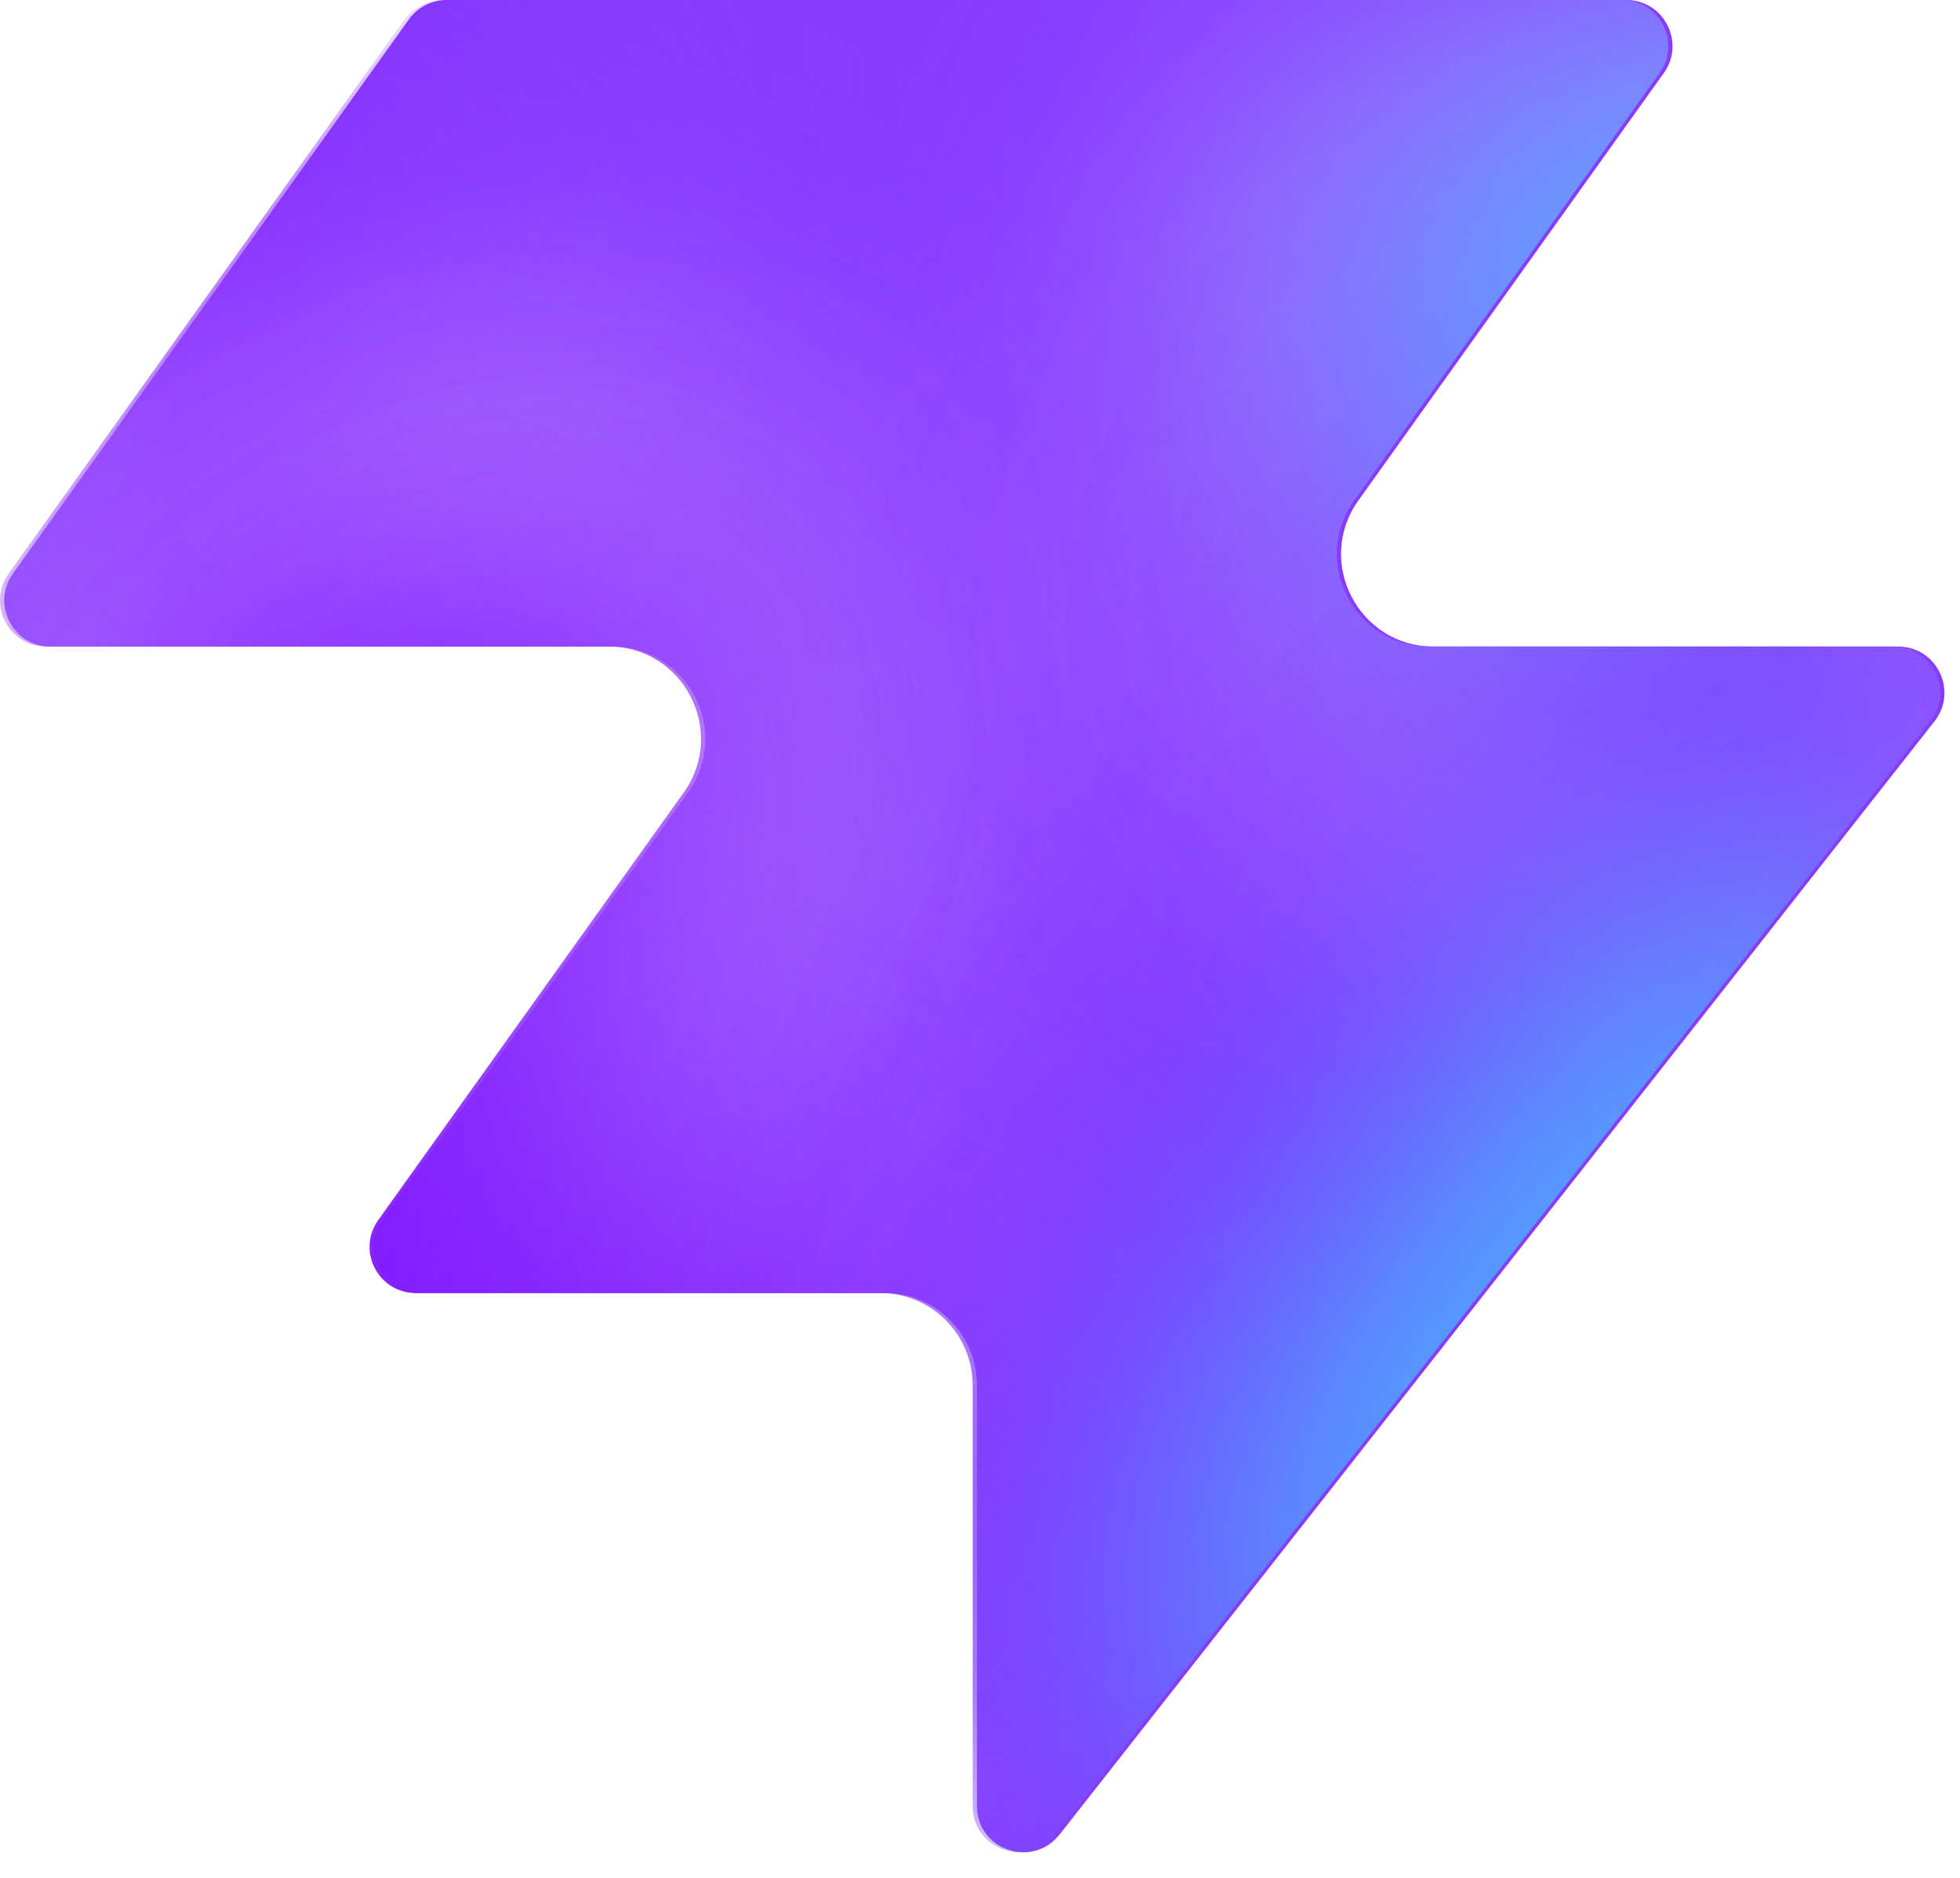
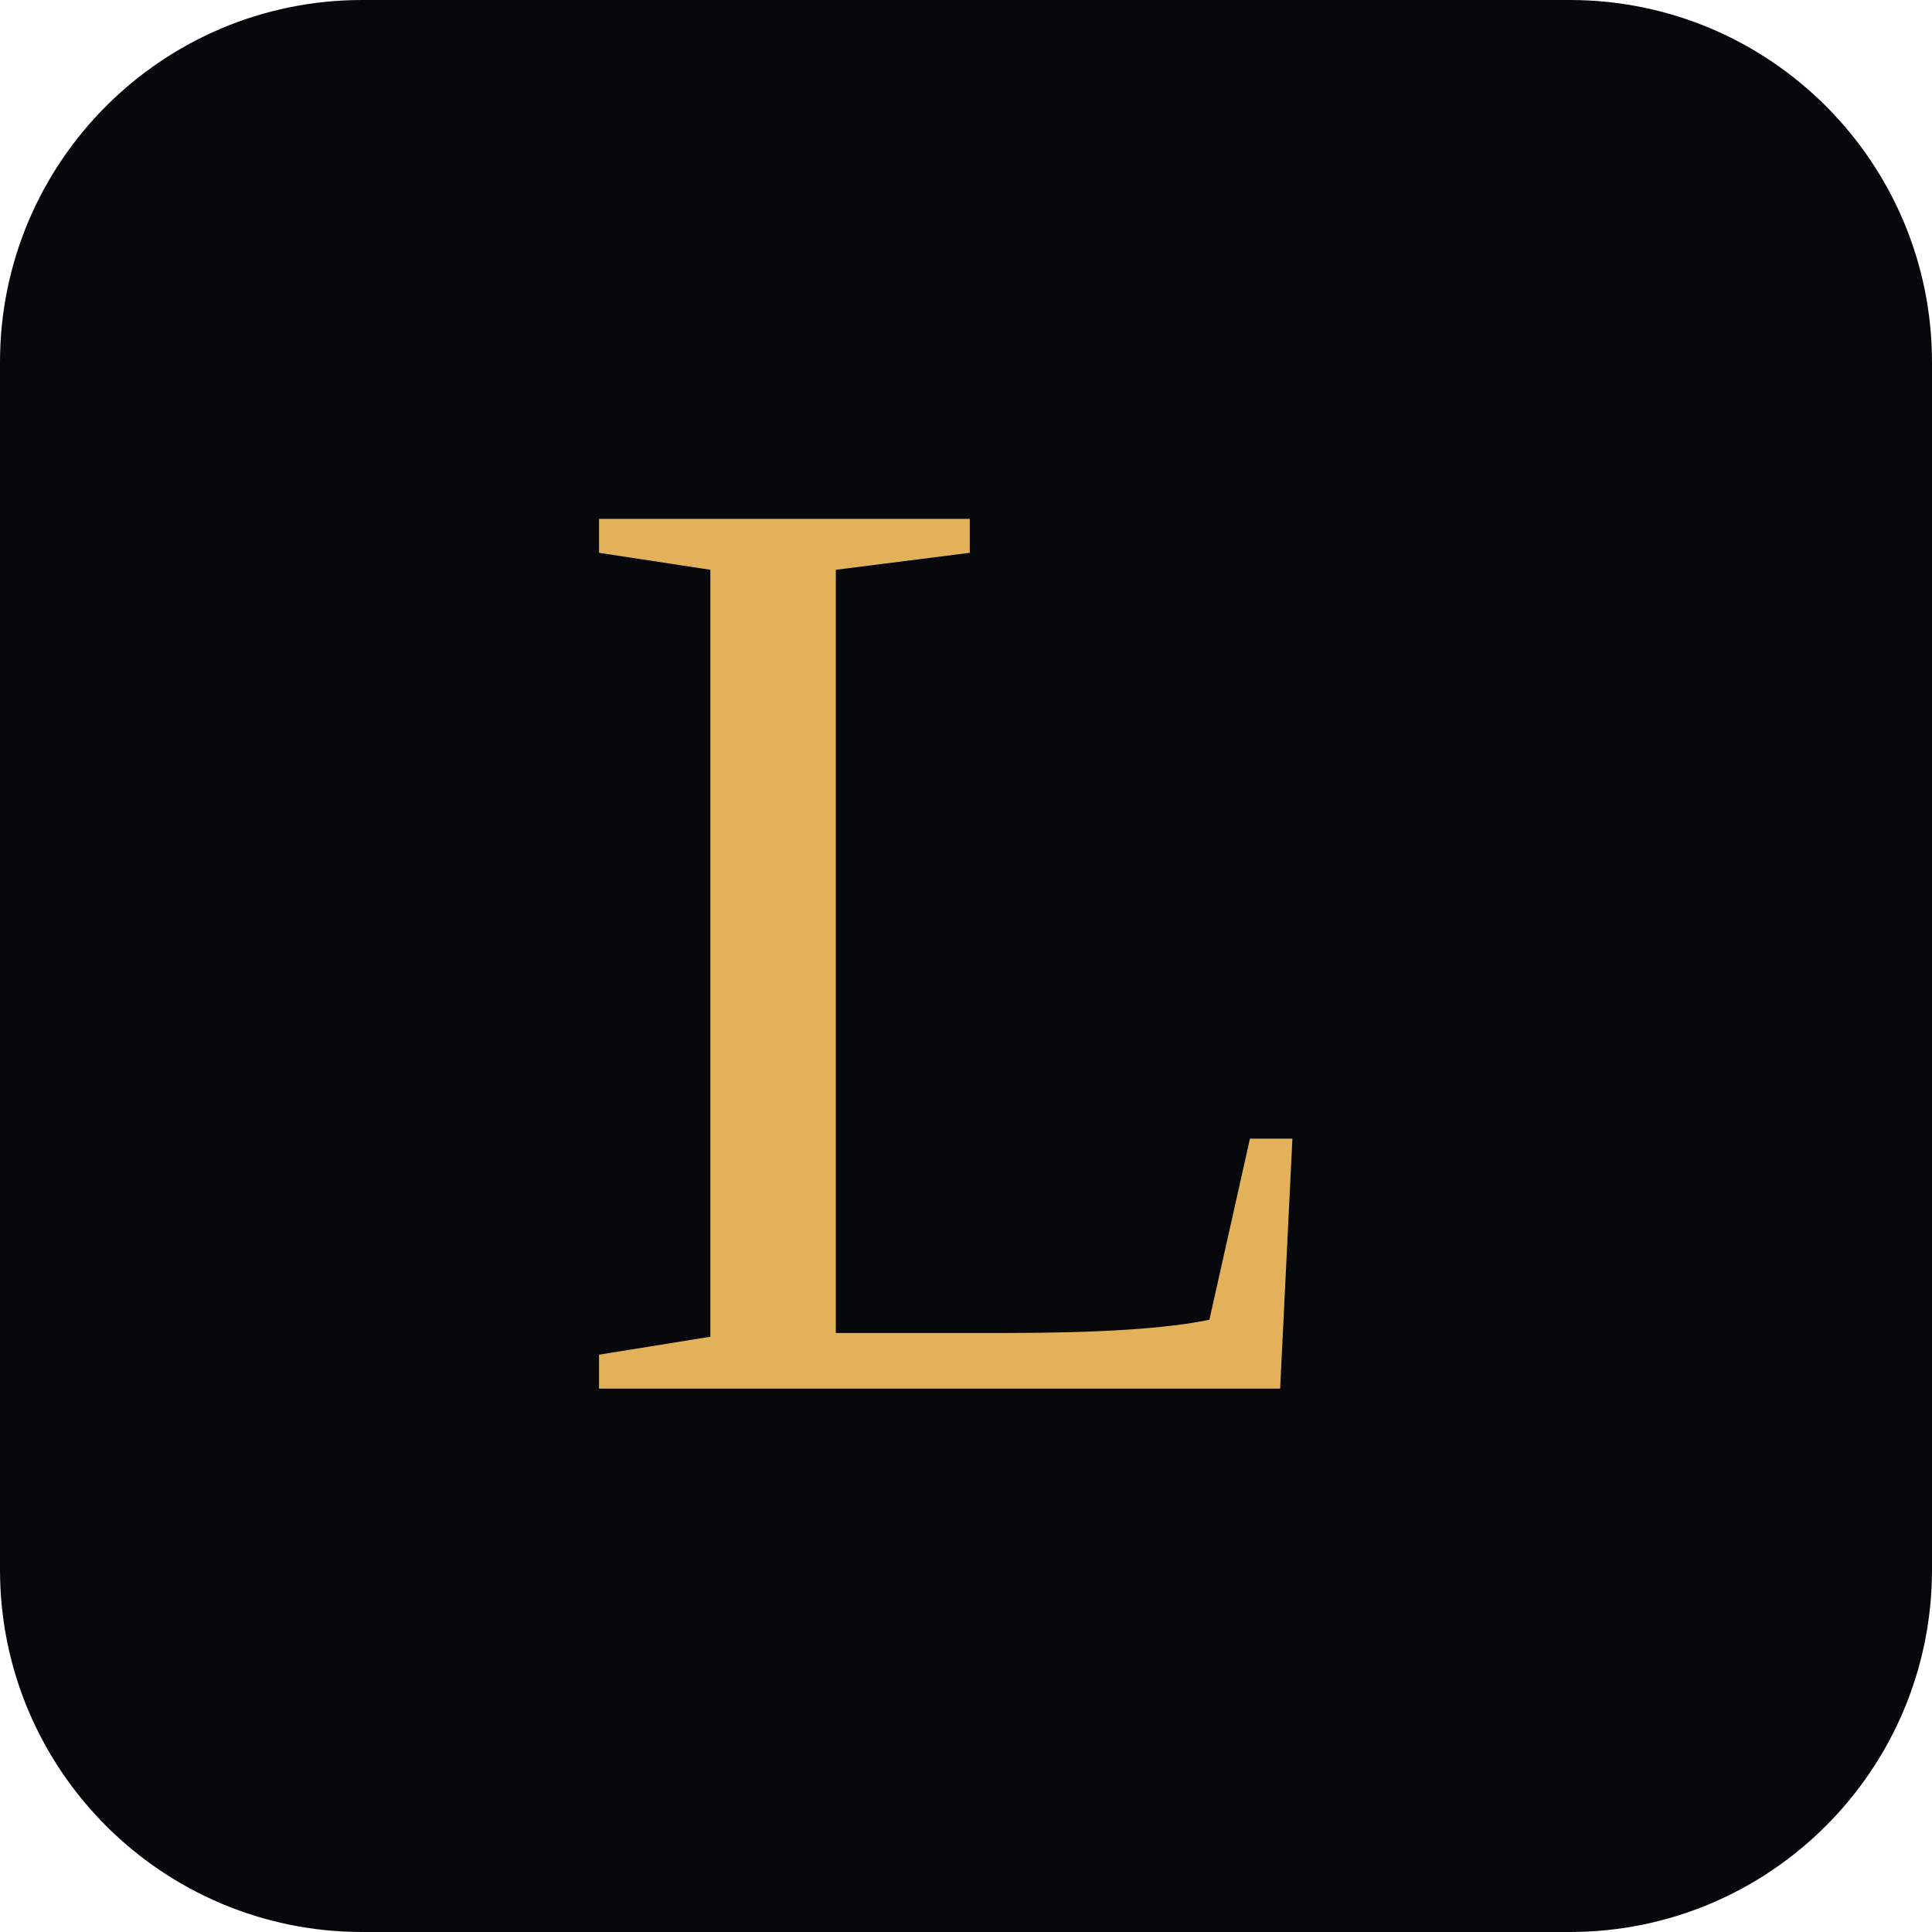
- <svg xmlns="http://www.w3.org/2000/svg" width="48" height="46" fill="none" viewBox="0 0 48 46">
-   <path fill="#863bff" d="M25.946 44.938c-.664.845-2.021.375-2.021-.698V33.937a2.26 2.26 0 0 0-2.262-2.262H10.287c-.92 0-1.456-1.04-.92-1.788l7.48-10.471c1.07-1.497 0-3.578-1.842-3.578H1.237c-.92 0-1.456-1.04-.92-1.788L10.013.474c.214-.297.556-.474.92-.474h28.894c.92 0 1.456 1.04.92 1.788l-7.48 10.471c-1.07 1.498 0 3.579 1.842 3.579h11.377c.943 0 1.473 1.088.89 1.83L25.947 44.94z" style="fill:#863bff;fill:color(display-p3 .525 .23 1);fill-opacity:1" />
-   <mask id="a" width="48" height="46" x="0" y="0" maskUnits="userSpaceOnUse" style="mask-type:alpha">
-     <path fill="#000" d="M25.842 44.938c-.664.844-2.021.375-2.021-.698V33.937a2.26 2.26 0 0 0-2.262-2.262H10.183c-.92 0-1.456-1.04-.92-1.788l7.48-10.471c1.07-1.498 0-3.579-1.842-3.579H1.133c-.92 0-1.456-1.04-.92-1.787L9.91.473c.214-.297.556-.474.92-.474h28.894c.92 0 1.456 1.04.92 1.788l-7.48 10.471c-1.07 1.498 0 3.578 1.842 3.578h11.377c.943 0 1.473 1.088.89 1.832L25.843 44.94z" style="fill:#000;fill-opacity:1" />
-   </mask>
-   <g mask="url(#a)">
-     <g filter="url(#b)">
-       <ellipse cx="5.508" cy="14.704" fill="#ede6ff" rx="5.508" ry="14.704" style="fill:#ede6ff;fill:color(display-p3 .927 .903 1);fill-opacity:1" transform="matrix(.00324 1 1 -.00324 -4.47 31.516)" />
-     </g>
-     <g filter="url(#c)">
-       <ellipse cx="10.399" cy="29.851" fill="#ede6ff" rx="10.399" ry="29.851" style="fill:#ede6ff;fill:color(display-p3 .927 .903 1);fill-opacity:1" transform="matrix(.00324 1 1 -.00324 -39.328 7.883)" />
-     </g>
-     <g filter="url(#d)">
-       <ellipse cx="5.508" cy="30.487" fill="#7e14ff" rx="5.508" ry="30.487" style="fill:#7e14ff;fill:color(display-p3 .492 .077 1);fill-opacity:1" transform="rotate(89.814 -25.913 -14.639)scale(1 -1)" />
-     </g>
-     <g filter="url(#e)">
-       <ellipse cx="5.508" cy="30.599" fill="#7e14ff" rx="5.508" ry="30.599" style="fill:#7e14ff;fill:color(display-p3 .492 .077 1);fill-opacity:1" transform="rotate(89.814 -32.644 -3.334)scale(1 -1)" />
-     </g>
-     <g filter="url(#f)">
-       <ellipse cx="5.508" cy="30.599" fill="#7e14ff" rx="5.508" ry="30.599" style="fill:#7e14ff;fill:color(display-p3 .492 .077 1);fill-opacity:1" transform="matrix(.00324 1 1 -.00324 -34.34 30.47)" />
-     </g>
-     <g filter="url(#g)">
-       <ellipse cx="14.072" cy="22.078" fill="#ede6ff" rx="14.072" ry="22.078" style="fill:#ede6ff;fill:color(display-p3 .927 .903 1);fill-opacity:1" transform="rotate(93.35 24.506 48.493)scale(-1 1)" />
-     </g>
-     <g filter="url(#h)">
-       <ellipse cx="3.47" cy="21.501" fill="#7e14ff" rx="3.47" ry="21.501" style="fill:#7e14ff;fill:color(display-p3 .492 .077 1);fill-opacity:1" transform="rotate(89.009 28.708 47.59)scale(-1 1)" />
-     </g>
-     <g filter="url(#i)">
-       <ellipse cx="3.47" cy="21.501" fill="#7e14ff" rx="3.47" ry="21.501" style="fill:#7e14ff;fill:color(display-p3 .492 .077 1);fill-opacity:1" transform="rotate(89.009 28.708 47.59)scale(-1 1)" />
-     </g>
-     <g filter="url(#j)">
-       <ellipse cx=".387" cy="8.972" fill="#7e14ff" rx="4.407" ry="29.108" style="fill:#7e14ff;fill:color(display-p3 .492 .077 1);fill-opacity:1" transform="rotate(39.51 .387 8.972)" />
-     </g>
-     <g filter="url(#k)">
-       <ellipse cx="47.523" cy="-6.092" fill="#7e14ff" rx="4.407" ry="29.108" style="fill:#7e14ff;fill:color(display-p3 .492 .077 1);fill-opacity:1" transform="rotate(37.892 47.523 -6.092)" />
-     </g>
-     <g filter="url(#l)">
-       <ellipse cx="41.412" cy="6.333" fill="#47bfff" rx="5.971" ry="9.665" style="fill:#47bfff;fill:color(display-p3 .28 .748 1);fill-opacity:1" transform="rotate(37.892 41.412 6.333)" />
-     </g>
-     <g filter="url(#m)">
-       <ellipse cx="-1.879" cy="38.332" fill="#7e14ff" rx="4.407" ry="29.108" style="fill:#7e14ff;fill:color(display-p3 .492 .077 1);fill-opacity:1" transform="rotate(37.892 -1.88 38.332)" />
-     </g>
-     <g filter="url(#n)">
-       <ellipse cx="-1.879" cy="38.332" fill="#7e14ff" rx="4.407" ry="29.108" style="fill:#7e14ff;fill:color(display-p3 .492 .077 1);fill-opacity:1" transform="rotate(37.892 -1.88 38.332)" />
-     </g>
-     <g filter="url(#o)">
-       <ellipse cx="35.651" cy="29.907" fill="#7e14ff" rx="4.407" ry="29.108" style="fill:#7e14ff;fill:color(display-p3 .492 .077 1);fill-opacity:1" transform="rotate(37.892 35.651 29.907)" />
-     </g>
-     <g filter="url(#p)">
-       <ellipse cx="38.418" cy="32.4" fill="#47bfff" rx="5.971" ry="15.297" style="fill:#47bfff;fill:color(display-p3 .28 .748 1);fill-opacity:1" transform="rotate(37.892 38.418 32.4)" />
-     </g>
-   </g>
-   <defs>
-     <filter id="b" width="60.045" height="41.654" x="-19.77" y="16.149" color-interpolation-filters="sRGB" filterUnits="userSpaceOnUse">
-       <feFlood flood-opacity="0" result="BackgroundImageFix" />
-       <feBlend in="SourceGraphic" in2="BackgroundImageFix" result="shape" />
-       <feGaussianBlur result="effect1_foregroundBlur_2002_17158" stdDeviation="7.659" />
-     </filter>
-     <filter id="c" width="90.34" height="51.437" x="-54.613" y="-7.533" color-interpolation-filters="sRGB" filterUnits="userSpaceOnUse">
-       <feFlood flood-opacity="0" result="BackgroundImageFix" />
-       <feBlend in="SourceGraphic" in2="BackgroundImageFix" result="shape" />
-       <feGaussianBlur result="effect1_foregroundBlur_2002_17158" stdDeviation="7.659" />
-     </filter>
-     <filter id="d" width="79.355" height="29.4" x="-49.64" y="2.03" color-interpolation-filters="sRGB" filterUnits="userSpaceOnUse">
-       <feFlood flood-opacity="0" result="BackgroundImageFix" />
-       <feBlend in="SourceGraphic" in2="BackgroundImageFix" result="shape" />
-       <feGaussianBlur result="effect1_foregroundBlur_2002_17158" stdDeviation="4.596" />
-     </filter>
-     <filter id="e" width="79.579" height="29.4" x="-45.045" y="20.029" color-interpolation-filters="sRGB" filterUnits="userSpaceOnUse">
-       <feFlood flood-opacity="0" result="BackgroundImageFix" />
-       <feBlend in="SourceGraphic" in2="BackgroundImageFix" result="shape" />
-       <feGaussianBlur result="effect1_foregroundBlur_2002_17158" stdDeviation="4.596" />
-     </filter>
-     <filter id="f" width="79.579" height="29.4" x="-43.513" y="21.178" color-interpolation-filters="sRGB" filterUnits="userSpaceOnUse">
-       <feFlood flood-opacity="0" result="BackgroundImageFix" />
-       <feBlend in="SourceGraphic" in2="BackgroundImageFix" result="shape" />
-       <feGaussianBlur result="effect1_foregroundBlur_2002_17158" stdDeviation="4.596" />
-     </filter>
-     <filter id="g" width="74.749" height="58.852" x="15.756" y="-17.901" color-interpolation-filters="sRGB" filterUnits="userSpaceOnUse">
-       <feFlood flood-opacity="0" result="BackgroundImageFix" />
-       <feBlend in="SourceGraphic" in2="BackgroundImageFix" result="shape" />
-       <feGaussianBlur result="effect1_foregroundBlur_2002_17158" stdDeviation="7.659" />
-     </filter>
-     <filter id="h" width="61.377" height="25.362" x="23.548" y="2.284" color-interpolation-filters="sRGB" filterUnits="userSpaceOnUse">
-       <feFlood flood-opacity="0" result="BackgroundImageFix" />
-       <feBlend in="SourceGraphic" in2="BackgroundImageFix" result="shape" />
-       <feGaussianBlur result="effect1_foregroundBlur_2002_17158" stdDeviation="4.596" />
-     </filter>
-     <filter id="i" width="61.377" height="25.362" x="23.548" y="2.284" color-interpolation-filters="sRGB" filterUnits="userSpaceOnUse">
-       <feFlood flood-opacity="0" result="BackgroundImageFix" />
-       <feBlend in="SourceGraphic" in2="BackgroundImageFix" result="shape" />
-       <feGaussianBlur result="effect1_foregroundBlur_2002_17158" stdDeviation="4.596" />
-     </filter>
-     <filter id="j" width="56.045" height="63.649" x="-27.636" y="-22.853" color-interpolation-filters="sRGB" filterUnits="userSpaceOnUse">
-       <feFlood flood-opacity="0" result="BackgroundImageFix" />
-       <feBlend in="SourceGraphic" in2="BackgroundImageFix" result="shape" />
-       <feGaussianBlur result="effect1_foregroundBlur_2002_17158" stdDeviation="4.596" />
-     </filter>
-     <filter id="k" width="54.814" height="64.646" x="20.116" y="-38.415" color-interpolation-filters="sRGB" filterUnits="userSpaceOnUse">
-       <feFlood flood-opacity="0" result="BackgroundImageFix" />
-       <feBlend in="SourceGraphic" in2="BackgroundImageFix" result="shape" />
-       <feGaussianBlur result="effect1_foregroundBlur_2002_17158" stdDeviation="4.596" />
-     </filter>
-     <filter id="l" width="33.541" height="35.313" x="24.641" y="-11.323" color-interpolation-filters="sRGB" filterUnits="userSpaceOnUse">
-       <feFlood flood-opacity="0" result="BackgroundImageFix" />
-       <feBlend in="SourceGraphic" in2="BackgroundImageFix" result="shape" />
-       <feGaussianBlur result="effect1_foregroundBlur_2002_17158" stdDeviation="4.596" />
-     </filter>
-     <filter id="m" width="54.814" height="64.646" x="-29.286" y="6.009" color-interpolation-filters="sRGB" filterUnits="userSpaceOnUse">
-       <feFlood flood-opacity="0" result="BackgroundImageFix" />
-       <feBlend in="SourceGraphic" in2="BackgroundImageFix" result="shape" />
-       <feGaussianBlur result="effect1_foregroundBlur_2002_17158" stdDeviation="4.596" />
-     </filter>
-     <filter id="n" width="54.814" height="64.646" x="-29.286" y="6.009" color-interpolation-filters="sRGB" filterUnits="userSpaceOnUse">
-       <feFlood flood-opacity="0" result="BackgroundImageFix" />
-       <feBlend in="SourceGraphic" in2="BackgroundImageFix" result="shape" />
-       <feGaussianBlur result="effect1_foregroundBlur_2002_17158" stdDeviation="4.596" />
-     </filter>
-     <filter id="o" width="54.814" height="64.646" x="8.244" y="-2.416" color-interpolation-filters="sRGB" filterUnits="userSpaceOnUse">
-       <feFlood flood-opacity="0" result="BackgroundImageFix" />
-       <feBlend in="SourceGraphic" in2="BackgroundImageFix" result="shape" />
-       <feGaussianBlur result="effect1_foregroundBlur_2002_17158" stdDeviation="4.596" />
-     </filter>
-     <filter id="p" width="39.409" height="43.623" x="18.713" y="10.588" color-interpolation-filters="sRGB" filterUnits="userSpaceOnUse">
-       <feFlood flood-opacity="0" result="BackgroundImageFix" />
-       <feBlend in="SourceGraphic" in2="BackgroundImageFix" result="shape" />
-       <feGaussianBlur result="effect1_foregroundBlur_2002_17158" stdDeviation="4.596" />
-     </filter>
-   </defs>
+ <svg xmlns="http://www.w3.org/2000/svg" viewBox="0 0 32 32">
+   <rect width="32" height="32" rx="6" fill="#07080b" />
+   <text x="16" y="23" text-anchor="middle" font-family="Georgia, 'Times New Roman', serif" font-size="22" fill="#e2b15a">L</text>
</svg>
